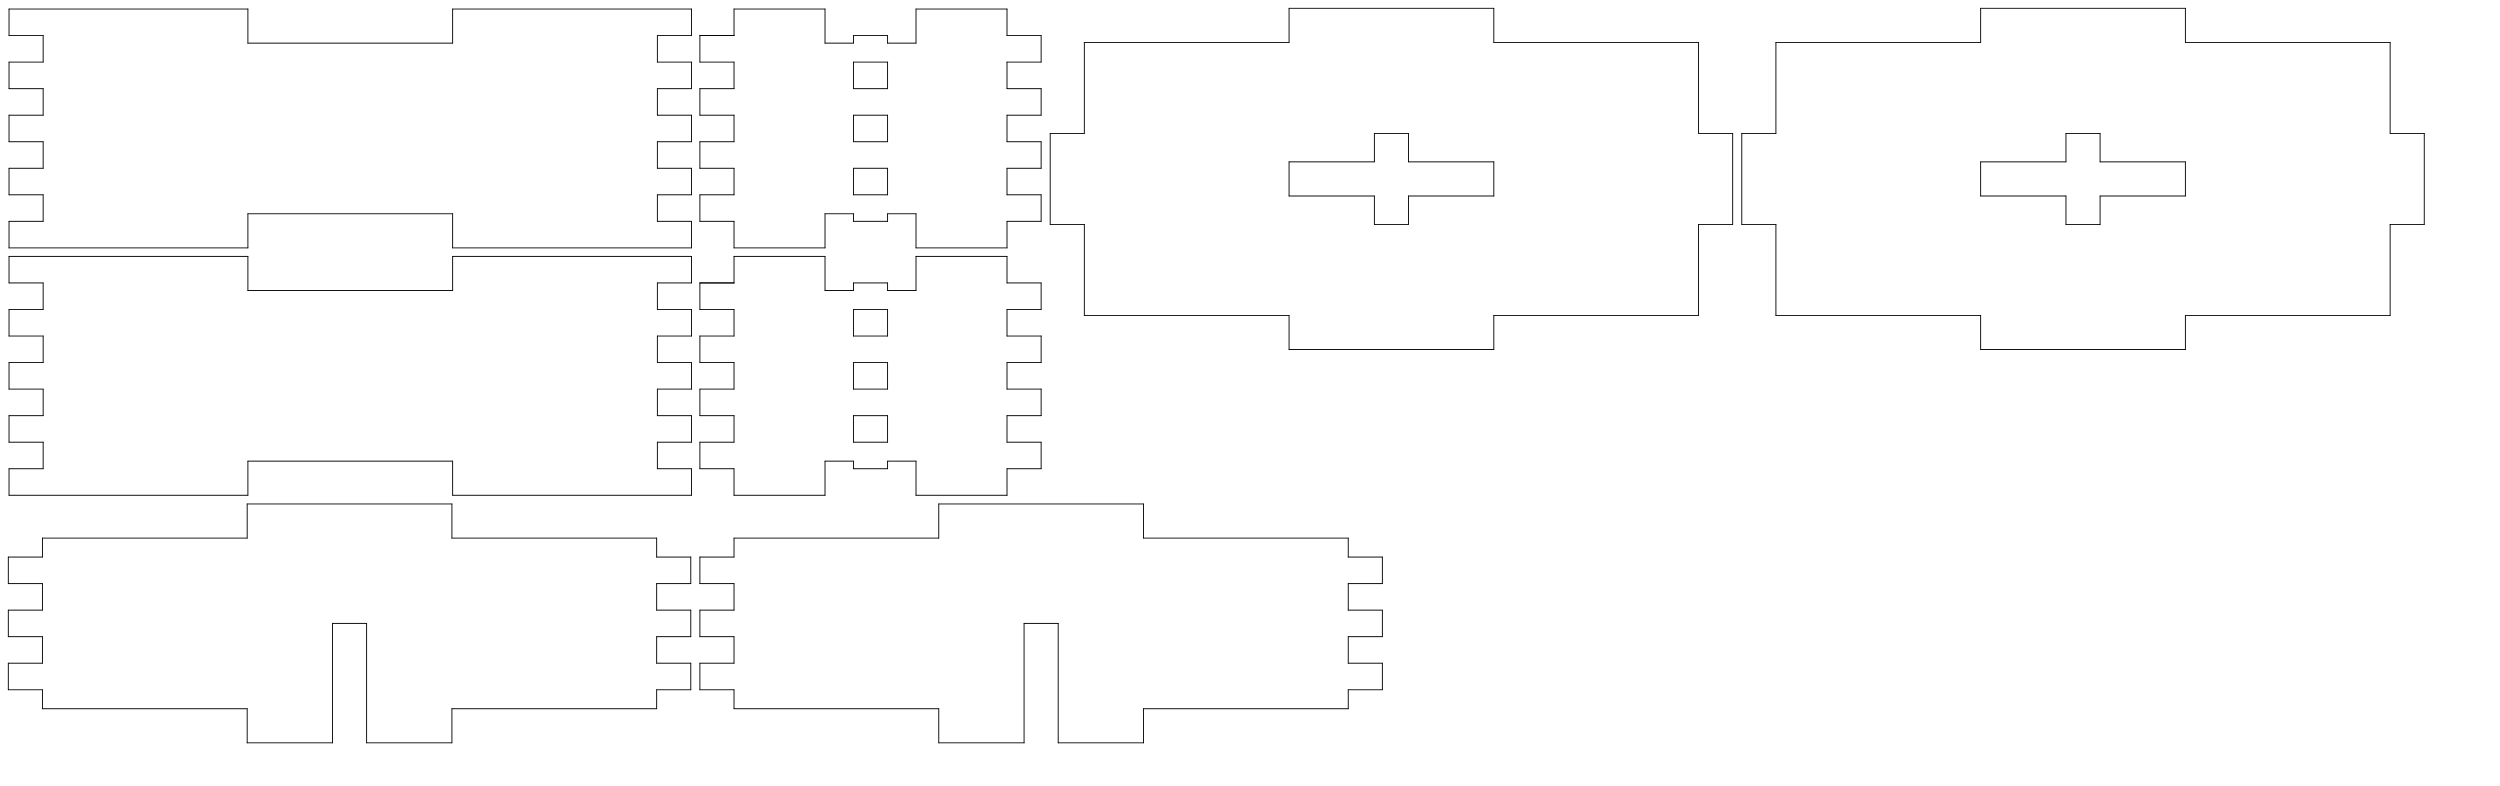
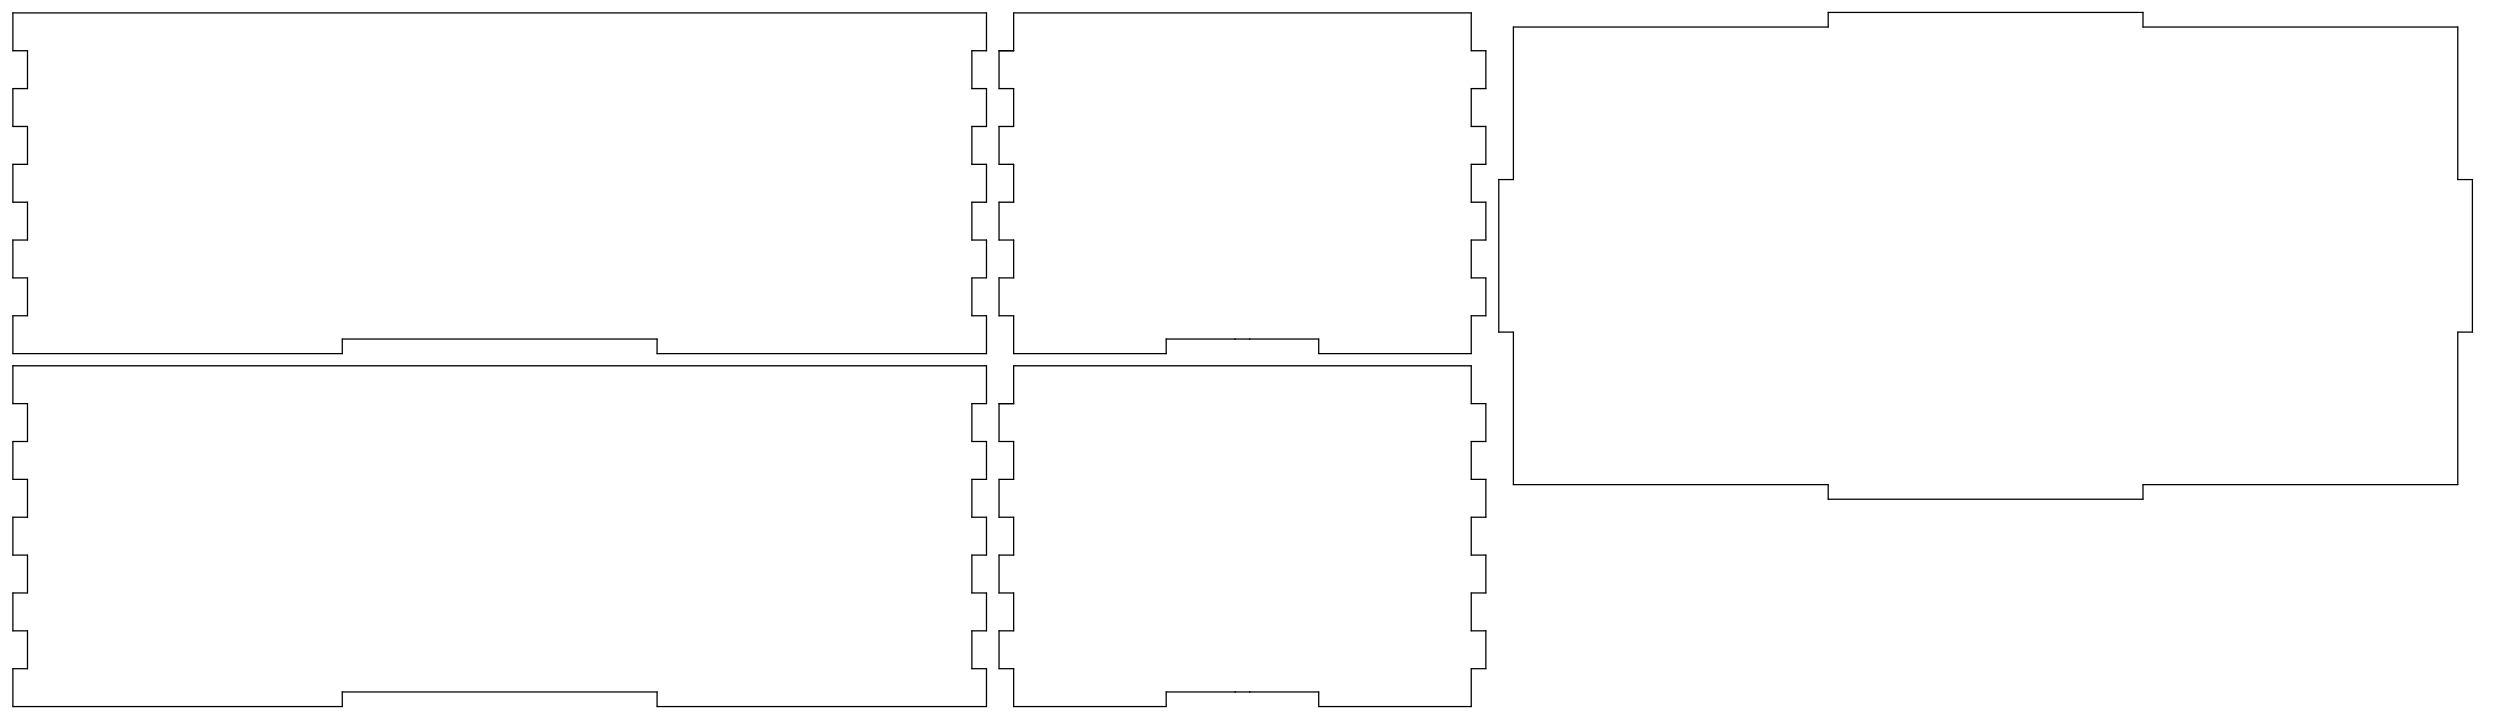
- <svg xmlns="http://www.w3.org/2000/svg" style="fill-opacity:1; color-rendering:auto; color-interpolation:auto; text-rendering:auto; stroke:black; stroke-linecap:square; stroke-miterlimit:10; shape-rendering:auto; stroke-opacity:1; fill:black; stroke-dasharray:none; font-weight:normal; stroke-width:1; font-family:'Dialog'; font-style:normal; stroke-linejoin:miter; font-size:12px; stroke-dashoffset:0; image-rendering:auto;" width="2769" height="870">
+ <svg xmlns="http://www.w3.org/2000/svg" style="fill-opacity:1; color-rendering:auto; color-interpolation:auto; text-rendering:auto; stroke:black; stroke-linecap:square; stroke-miterlimit:10; shape-rendering:auto; stroke-opacity:1; fill:black; stroke-dasharray:none; font-weight:normal; stroke-width:1; font-family:'Dialog'; font-style:normal; stroke-linejoin:miter; font-size:12px; stroke-dashoffset:0; image-rendering:auto;" width="1941" height="559">
  <defs id="genericDefs" />
  <g>
    <g style="stroke-linecap:round;">
-       <line y2="10" style="fill:none;" x1="10" x2="274.567" y1="10" />
+       <line y2="10" style="fill:none;" x1="10" x2="765.906" y1="10" />
    </g>
    <g style="stroke-linecap:round;">
-       <line y2="47.795" style="fill:none;" x1="274.567" x2="274.567" y1="10" />
-       <line y2="47.795" style="fill:none;" x1="274.567" x2="501.339" y1="47.795" />
-       <line y2="10" style="fill:none;" x1="501.339" x2="501.339" y1="47.795" />
-       <line y2="10" style="fill:none;" x1="501.339" x2="765.906" y1="10" />
      <line y2="39.396" style="fill:none;" x1="765.906" x2="765.906" y1="10" />
-       <line y2="39.396" style="fill:none;" x1="765.906" x2="728.11" y1="39.396" />
-       <line y2="68.793" style="fill:none;" x1="728.11" x2="728.11" y1="39.396" />
-       <line y2="68.793" style="fill:none;" x1="728.11" x2="765.906" y1="68.793" />
+       <line y2="39.396" style="fill:none;" x1="765.906" x2="754.567" y1="39.396" />
+       <line y2="68.793" style="fill:none;" x1="754.567" x2="754.567" y1="39.396" />
+       <line y2="68.793" style="fill:none;" x1="754.567" x2="765.906" y1="68.793" />
      <line y2="98.189" style="fill:none;" x1="765.906" x2="765.906" y1="68.793" />
-       <line y2="98.189" style="fill:none;" x1="765.906" x2="728.11" y1="98.189" />
-       <line y2="127.585" style="fill:none;" x1="728.11" x2="728.11" y1="98.189" />
-       <line y2="127.585" style="fill:none;" x1="728.11" x2="765.906" y1="127.585" />
+       <line y2="98.189" style="fill:none;" x1="765.906" x2="754.567" y1="98.189" />
+       <line y2="127.585" style="fill:none;" x1="754.567" x2="754.567" y1="98.189" />
+       <line y2="127.585" style="fill:none;" x1="754.567" x2="765.906" y1="127.585" />
      <line y2="156.982" style="fill:none;" x1="765.906" x2="765.906" y1="127.585" />
-       <line y2="156.982" style="fill:none;" x1="765.906" x2="728.11" y1="156.982" />
-       <line y2="186.378" style="fill:none;" x1="728.11" x2="728.11" y1="156.982" />
-       <line y2="186.378" style="fill:none;" x1="728.11" x2="765.906" y1="186.378" />
+       <line y2="156.982" style="fill:none;" x1="765.906" x2="754.567" y1="156.982" />
+       <line y2="186.378" style="fill:none;" x1="754.567" x2="754.567" y1="156.982" />
+       <line y2="186.378" style="fill:none;" x1="754.567" x2="765.906" y1="186.378" />
      <line y2="215.774" style="fill:none;" x1="765.906" x2="765.906" y1="186.378" />
-       <line y2="215.774" style="fill:none;" x1="765.906" x2="728.11" y1="215.774" />
-       <line y2="245.171" style="fill:none;" x1="728.11" x2="728.11" y1="215.774" />
-       <line y2="245.171" style="fill:none;" x1="728.11" x2="765.906" y1="245.171" />
+       <line y2="215.774" style="fill:none;" x1="765.906" x2="754.567" y1="215.774" />
+       <line y2="245.171" style="fill:none;" x1="754.567" x2="754.567" y1="215.774" />
+       <line y2="245.171" style="fill:none;" x1="754.567" x2="765.906" y1="245.171" />
      <line y2="274.567" style="fill:none;" x1="765.906" x2="765.906" y1="245.171" />
-       <line y2="274.567" style="fill:none;" x1="765.906" x2="501.339" y1="274.567" />
-       <line y2="236.772" style="fill:none;" x1="501.339" x2="501.339" y1="274.567" />
-       <line y2="236.772" style="fill:none;" x1="501.339" x2="274.567" y1="236.772" />
-       <line y2="274.567" style="fill:none;" x1="274.567" x2="274.567" y1="236.772" />
-       <line y2="274.567" style="fill:none;" x1="274.567" x2="10" y1="274.567" />
+       <line y2="274.567" style="fill:none;" x1="765.906" x2="510.158" y1="274.567" />
+       <line y2="263.228" style="fill:none;" x1="510.158" x2="510.158" y1="274.567" />
+       <line y2="263.228" style="fill:none;" x1="510.158" x2="265.748" y1="263.228" />
+       <line y2="274.567" style="fill:none;" x1="265.748" x2="265.748" y1="263.228" />
+       <line y2="274.567" style="fill:none;" x1="265.748" x2="10" y1="274.567" />
      <line y2="245.171" style="fill:none;" x1="10" x2="10" y1="274.567" />
-       <line y2="245.171" style="fill:none;" x1="10" x2="47.795" y1="245.171" />
-       <line y2="215.774" style="fill:none;" x1="47.795" x2="47.795" y1="245.171" />
-       <line y2="215.774" style="fill:none;" x1="47.795" x2="10" y1="215.774" />
+       <line y2="245.171" style="fill:none;" x1="10" x2="21.339" y1="245.171" />
+       <line y2="215.774" style="fill:none;" x1="21.339" x2="21.339" y1="245.171" />
+       <line y2="215.774" style="fill:none;" x1="21.339" x2="10" y1="215.774" />
      <line y2="186.378" style="fill:none;" x1="10" x2="10" y1="215.774" />
-       <line y2="186.378" style="fill:none;" x1="10" x2="47.795" y1="186.378" />
-       <line y2="156.982" style="fill:none;" x1="47.795" x2="47.795" y1="186.378" />
-       <line y2="156.982" style="fill:none;" x1="47.795" x2="10" y1="156.982" />
+       <line y2="186.378" style="fill:none;" x1="10" x2="21.339" y1="186.378" />
+       <line y2="156.982" style="fill:none;" x1="21.339" x2="21.339" y1="186.378" />
+       <line y2="156.982" style="fill:none;" x1="21.339" x2="10" y1="156.982" />
      <line y2="127.585" style="fill:none;" x1="10" x2="10" y1="156.982" />
-       <line y2="127.585" style="fill:none;" x1="10" x2="47.795" y1="127.585" />
-       <line y2="98.189" style="fill:none;" x1="47.795" x2="47.795" y1="127.585" />
-       <line y2="98.189" style="fill:none;" x1="47.795" x2="10" y1="98.189" />
+       <line y2="127.585" style="fill:none;" x1="10" x2="21.339" y1="127.585" />
+       <line y2="98.189" style="fill:none;" x1="21.339" x2="21.339" y1="127.585" />
+       <line y2="98.189" style="fill:none;" x1="21.339" x2="10" y1="98.189" />
      <line y2="68.793" style="fill:none;" x1="10" x2="10" y1="98.189" />
-       <line y2="68.793" style="fill:none;" x1="10" x2="47.795" y1="68.793" />
-       <line y2="39.396" style="fill:none;" x1="47.795" x2="47.795" y1="68.793" />
-       <line y2="39.396" style="fill:none;" x1="47.795" x2="10" y1="39.396" />
+       <line y2="68.793" style="fill:none;" x1="10" x2="21.339" y1="68.793" />
+       <line y2="39.396" style="fill:none;" x1="21.339" x2="21.339" y1="68.793" />
+       <line y2="39.396" style="fill:none;" x1="21.339" x2="10" y1="39.396" />
      <line y2="10" style="fill:none;" x1="10" x2="10" y1="39.396" />
-       <line y2="284" style="fill:none;" x1="10" x2="274.567" y1="284" />
-       <line y2="321.795" style="fill:none;" x1="274.567" x2="274.567" y1="284" />
-       <line y2="321.795" style="fill:none;" x1="274.567" x2="501.339" y1="321.795" />
-       <line y2="284" style="fill:none;" x1="501.339" x2="501.339" y1="321.795" />
-       <line y2="284" style="fill:none;" x1="501.339" x2="765.906" y1="284" />
+       <line y2="284" style="fill:none;" x1="10" x2="765.906" y1="284" />
      <line y2="313.396" style="fill:none;" x1="765.906" x2="765.906" y1="284" />
-       <line y2="313.396" style="fill:none;" x1="765.906" x2="728.11" y1="313.396" />
-       <line y2="342.793" style="fill:none;" x1="728.11" x2="728.11" y1="313.396" />
-       <line y2="342.793" style="fill:none;" x1="728.11" x2="765.906" y1="342.793" />
+       <line y2="313.396" style="fill:none;" x1="765.906" x2="754.567" y1="313.396" />
+       <line y2="342.793" style="fill:none;" x1="754.567" x2="754.567" y1="313.396" />
+       <line y2="342.793" style="fill:none;" x1="754.567" x2="765.906" y1="342.793" />
      <line y2="372.189" style="fill:none;" x1="765.906" x2="765.906" y1="342.793" />
-       <line y2="372.189" style="fill:none;" x1="765.906" x2="728.11" y1="372.189" />
-       <line y2="401.585" style="fill:none;" x1="728.11" x2="728.11" y1="372.189" />
-       <line y2="401.585" style="fill:none;" x1="728.11" x2="765.906" y1="401.585" />
+       <line y2="372.189" style="fill:none;" x1="765.906" x2="754.567" y1="372.189" />
+       <line y2="401.585" style="fill:none;" x1="754.567" x2="754.567" y1="372.189" />
+       <line y2="401.585" style="fill:none;" x1="754.567" x2="765.906" y1="401.585" />
      <line y2="430.982" style="fill:none;" x1="765.906" x2="765.906" y1="401.585" />
-       <line y2="430.982" style="fill:none;" x1="765.906" x2="728.11" y1="430.982" />
-       <line y2="460.378" style="fill:none;" x1="728.11" x2="728.11" y1="430.982" />
-       <line y2="460.378" style="fill:none;" x1="728.11" x2="765.906" y1="460.378" />
+       <line y2="430.982" style="fill:none;" x1="765.906" x2="754.567" y1="430.982" />
+       <line y2="460.378" style="fill:none;" x1="754.567" x2="754.567" y1="430.982" />
+       <line y2="460.378" style="fill:none;" x1="754.567" x2="765.906" y1="460.378" />
      <line y2="489.774" style="fill:none;" x1="765.906" x2="765.906" y1="460.378" />
-       <line y2="489.774" style="fill:none;" x1="765.906" x2="728.11" y1="489.774" />
-       <line y2="519.171" style="fill:none;" x1="728.11" x2="728.11" y1="489.774" />
-       <line y2="519.171" style="fill:none;" x1="728.11" x2="765.906" y1="519.171" />
+       <line y2="489.774" style="fill:none;" x1="765.906" x2="754.567" y1="489.774" />
+       <line y2="519.171" style="fill:none;" x1="754.567" x2="754.567" y1="489.774" />
+       <line y2="519.171" style="fill:none;" x1="754.567" x2="765.906" y1="519.171" />
      <line y2="548.567" style="fill:none;" x1="765.906" x2="765.906" y1="519.171" />
-       <line y2="548.567" style="fill:none;" x1="765.906" x2="501.339" y1="548.567" />
-       <line y2="510.772" style="fill:none;" x1="501.339" x2="501.339" y1="548.567" />
-       <line y2="510.772" style="fill:none;" x1="501.339" x2="274.567" y1="510.772" />
-       <line y2="548.567" style="fill:none;" x1="274.567" x2="274.567" y1="510.772" />
-       <line y2="548.567" style="fill:none;" x1="274.567" x2="10" y1="548.567" />
+       <line y2="548.567" style="fill:none;" x1="765.906" x2="510.158" y1="548.567" />
+       <line y2="537.229" style="fill:none;" x1="510.158" x2="510.158" y1="548.567" />
+       <line y2="537.229" style="fill:none;" x1="510.158" x2="265.748" y1="537.229" />
+       <line y2="548.567" style="fill:none;" x1="265.748" x2="265.748" y1="537.229" />
+       <line y2="548.567" style="fill:none;" x1="265.748" x2="10" y1="548.567" />
      <line y2="519.171" style="fill:none;" x1="10" x2="10" y1="548.567" />
-       <line y2="519.171" style="fill:none;" x1="10" x2="47.795" y1="519.171" />
-       <line y2="489.774" style="fill:none;" x1="47.795" x2="47.795" y1="519.171" />
-       <line y2="489.774" style="fill:none;" x1="47.795" x2="10" y1="489.774" />
+       <line y2="519.171" style="fill:none;" x1="10" x2="21.339" y1="519.171" />
+       <line y2="489.774" style="fill:none;" x1="21.339" x2="21.339" y1="519.171" />
+       <line y2="489.774" style="fill:none;" x1="21.339" x2="10" y1="489.774" />
      <line y2="460.378" style="fill:none;" x1="10" x2="10" y1="489.774" />
-       <line y2="460.378" style="fill:none;" x1="10" x2="47.795" y1="460.378" />
-       <line y2="430.982" style="fill:none;" x1="47.795" x2="47.795" y1="460.378" />
-       <line y2="430.982" style="fill:none;" x1="47.795" x2="10" y1="430.982" />
+       <line y2="460.378" style="fill:none;" x1="10" x2="21.339" y1="460.378" />
+       <line y2="430.982" style="fill:none;" x1="21.339" x2="21.339" y1="460.378" />
+       <line y2="430.982" style="fill:none;" x1="21.339" x2="10" y1="430.982" />
      <line y2="401.585" style="fill:none;" x1="10" x2="10" y1="430.982" />
-       <line y2="401.585" style="fill:none;" x1="10" x2="47.795" y1="401.585" />
-       <line y2="372.189" style="fill:none;" x1="47.795" x2="47.795" y1="401.585" />
-       <line y2="372.189" style="fill:none;" x1="47.795" x2="10" y1="372.189" />
+       <line y2="401.585" style="fill:none;" x1="10" x2="21.339" y1="401.585" />
+       <line y2="372.189" style="fill:none;" x1="21.339" x2="21.339" y1="401.585" />
+       <line y2="372.189" style="fill:none;" x1="21.339" x2="10" y1="372.189" />
      <line y2="342.793" style="fill:none;" x1="10" x2="10" y1="372.189" />
-       <line y2="342.793" style="fill:none;" x1="10" x2="47.795" y1="342.793" />
-       <line y2="313.396" style="fill:none;" x1="47.795" x2="47.795" y1="342.793" />
-       <line y2="313.396" style="fill:none;" x1="47.795" x2="10" y1="313.396" />
+       <line y2="342.793" style="fill:none;" x1="10" x2="21.339" y1="342.793" />
+       <line y2="313.396" style="fill:none;" x1="21.339" x2="21.339" y1="342.793" />
+       <line y2="313.396" style="fill:none;" x1="21.339" x2="10" y1="313.396" />
      <line y2="284" style="fill:none;" x1="10" x2="10" y1="313.396" />
-       <line y2="10" style="fill:none;" x1="813" x2="913.787" y1="10" />
-       <line y2="47.795" style="fill:none;" x1="913.787" x2="913.787" y1="10" />
-       <line y2="47.795" style="fill:none;" x1="913.787" x2="945.284" y1="47.795" />
-       <line y2="39.396" style="fill:none;" x1="945.284" x2="945.284" y1="47.795" />
-       <line y2="39.396" style="fill:none;" x1="945.284" x2="983.079" y1="39.396" />
-       <line y2="47.795" style="fill:none;" x1="983.079" x2="983.079" y1="39.396" />
-       <line y2="47.795" style="fill:none;" x1="983.079" x2="1014.575" y1="47.795" />
-       <line y2="10" style="fill:none;" x1="1014.575" x2="1014.575" y1="47.795" />
-       <line y2="10" style="fill:none;" x1="1014.575" x2="1115.362" y1="10" />
-       <line y2="39.396" style="fill:none;" x1="1115.362" x2="1115.362" y1="10" />
-       <line y2="39.396" style="fill:none;" x1="1115.362" x2="1153.158" y1="39.396" />
-       <line y2="68.793" style="fill:none;" x1="1153.158" x2="1153.158" y1="39.396" />
-       <line y2="68.793" style="fill:none;" x1="1153.158" x2="1115.362" y1="68.793" />
-       <line y2="98.189" style="fill:none;" x1="1115.362" x2="1115.362" y1="68.793" />
-       <line y2="98.189" style="fill:none;" x1="1115.362" x2="1153.158" y1="98.189" />
-       <line y2="127.585" style="fill:none;" x1="1153.158" x2="1153.158" y1="98.189" />
-       <line y2="127.585" style="fill:none;" x1="1153.158" x2="1115.362" y1="127.585" />
-       <line y2="156.982" style="fill:none;" x1="1115.362" x2="1115.362" y1="127.585" />
-       <line y2="156.982" style="fill:none;" x1="1115.362" x2="1153.158" y1="156.982" />
-       <line y2="186.378" style="fill:none;" x1="1153.158" x2="1153.158" y1="156.982" />
-       <line y2="186.378" style="fill:none;" x1="1153.158" x2="1115.362" y1="186.378" />
-       <line y2="215.774" style="fill:none;" x1="1115.362" x2="1115.362" y1="186.378" />
-       <line y2="215.774" style="fill:none;" x1="1115.362" x2="1153.158" y1="215.774" />
-       <line y2="245.171" style="fill:none;" x1="1153.158" x2="1153.158" y1="215.774" />
-       <line y2="245.171" style="fill:none;" x1="1153.158" x2="1115.362" y1="245.171" />
-       <line y2="274.567" style="fill:none;" x1="1115.362" x2="1115.362" y1="245.171" />
-       <line y2="274.567" style="fill:none;" x1="1115.362" x2="1014.575" y1="274.567" />
-       <line y2="236.772" style="fill:none;" x1="1014.575" x2="1014.575" y1="274.567" />
-       <line y2="236.772" style="fill:none;" x1="1014.575" x2="983.079" y1="236.772" />
-       <line y2="245.171" style="fill:none;" x1="983.079" x2="983.079" y1="236.772" />
-       <line y2="245.171" style="fill:none;" x1="983.079" x2="945.284" y1="245.171" />
-       <line y2="236.772" style="fill:none;" x1="945.284" x2="945.284" y1="245.171" />
-       <line y2="236.772" style="fill:none;" x1="945.284" x2="913.787" y1="236.772" />
-       <line y2="274.567" style="fill:none;" x1="913.787" x2="913.787" y1="236.772" />
-       <line y2="274.567" style="fill:none;" x1="913.787" x2="813" y1="274.567" />
-       <line y2="245.171" style="fill:none;" x1="813" x2="813" y1="274.567" />
-       <line y2="245.171" style="fill:none;" x1="813" x2="775.205" y1="245.171" />
-       <line y2="215.774" style="fill:none;" x1="775.205" x2="775.205" y1="245.171" />
-       <line y2="215.774" style="fill:none;" x1="775.205" x2="813" y1="215.774" />
-       <line y2="186.378" style="fill:none;" x1="813" x2="813" y1="215.774" />
-       <line y2="186.378" style="fill:none;" x1="813" x2="775.205" y1="186.378" />
-       <line y2="156.982" style="fill:none;" x1="775.205" x2="775.205" y1="186.378" />
-       <line y2="156.982" style="fill:none;" x1="775.205" x2="813" y1="156.982" />
-       <line y2="127.585" style="fill:none;" x1="813" x2="813" y1="156.982" />
-       <line y2="127.585" style="fill:none;" x1="813" x2="775.205" y1="127.585" />
-       <line y2="98.189" style="fill:none;" x1="775.205" x2="775.205" y1="127.585" />
-       <line y2="98.189" style="fill:none;" x1="775.205" x2="813" y1="98.189" />
-       <line y2="68.793" style="fill:none;" x1="813" x2="813" y1="98.189" />
-       <line y2="68.793" style="fill:none;" x1="813" x2="775.205" y1="68.793" />
-       <line y2="39.396" style="fill:none;" x1="775.205" x2="775.205" y1="68.793" />
-       <line y2="39.396" style="fill:none;" x1="775.205" x2="813" y1="39.396" />
-       <line y2="68.793" style="fill:none;" x1="945.284" x2="983.079" y1="68.793" />
-       <line y2="98.189" style="fill:none;" x1="983.079" x2="983.079" y1="68.793" />
-       <line y2="98.189" style="fill:none;" x1="983.079" x2="945.284" y1="98.189" />
-       <line y2="68.793" style="fill:none;" x1="945.284" x2="945.284" y1="98.189" />
-       <line y2="127.585" style="fill:none;" x1="945.284" x2="983.079" y1="127.585" />
-       <line y2="156.982" style="fill:none;" x1="983.079" x2="983.079" y1="127.585" />
-       <line y2="156.982" style="fill:none;" x1="983.079" x2="945.284" y1="156.982" />
-       <line y2="127.585" style="fill:none;" x1="945.284" x2="945.284" y1="156.982" />
-       <line y2="186.378" style="fill:none;" x1="945.284" x2="983.079" y1="186.378" />
-       <line y2="215.774" style="fill:none;" x1="983.079" x2="983.079" y1="186.378" />
-       <line y2="215.774" style="fill:none;" x1="983.079" x2="945.284" y1="215.774" />
-       <line y2="186.378" style="fill:none;" x1="945.284" x2="945.284" y1="215.774" />
-       <line y2="39.396" style="fill:none;" x1="775.205" x2="813" y1="39.396" />
-       <line y2="10" style="fill:none;" x1="813" x2="813" y1="39.396" />
-       <line y2="284" style="fill:none;" x1="813" x2="913.787" y1="284" />
-       <line y2="321.795" style="fill:none;" x1="913.787" x2="913.787" y1="284" />
-       <line y2="321.795" style="fill:none;" x1="913.787" x2="945.284" y1="321.795" />
-       <line y2="313.396" style="fill:none;" x1="945.284" x2="945.284" y1="321.795" />
-       <line y2="313.396" style="fill:none;" x1="945.284" x2="983.079" y1="313.396" />
-       <line y2="321.795" style="fill:none;" x1="983.079" x2="983.079" y1="313.396" />
-       <line y2="321.795" style="fill:none;" x1="983.079" x2="1014.575" y1="321.795" />
-       <line y2="284" style="fill:none;" x1="1014.575" x2="1014.575" y1="321.795" />
-       <line y2="284" style="fill:none;" x1="1014.575" x2="1115.362" y1="284" />
-       <line y2="313.396" style="fill:none;" x1="1115.362" x2="1115.362" y1="284" />
-       <line y2="313.396" style="fill:none;" x1="1115.362" x2="1153.158" y1="313.396" />
-       <line y2="342.793" style="fill:none;" x1="1153.158" x2="1153.158" y1="313.396" />
-       <line y2="342.793" style="fill:none;" x1="1153.158" x2="1115.362" y1="342.793" />
-       <line y2="372.189" style="fill:none;" x1="1115.362" x2="1115.362" y1="342.793" />
-       <line y2="372.189" style="fill:none;" x1="1115.362" x2="1153.158" y1="372.189" />
-       <line y2="401.585" style="fill:none;" x1="1153.158" x2="1153.158" y1="372.189" />
-       <line y2="401.585" style="fill:none;" x1="1153.158" x2="1115.362" y1="401.585" />
-       <line y2="430.982" style="fill:none;" x1="1115.362" x2="1115.362" y1="401.585" />
-       <line y2="430.982" style="fill:none;" x1="1115.362" x2="1153.158" y1="430.982" />
-       <line y2="460.378" style="fill:none;" x1="1153.158" x2="1153.158" y1="430.982" />
-       <line y2="460.378" style="fill:none;" x1="1153.158" x2="1115.362" y1="460.378" />
-       <line y2="489.774" style="fill:none;" x1="1115.362" x2="1115.362" y1="460.378" />
-       <line y2="489.774" style="fill:none;" x1="1115.362" x2="1153.158" y1="489.774" />
-       <line y2="519.171" style="fill:none;" x1="1153.158" x2="1153.158" y1="489.774" />
-       <line y2="519.171" style="fill:none;" x1="1153.158" x2="1115.362" y1="519.171" />
-       <line y2="548.567" style="fill:none;" x1="1115.362" x2="1115.362" y1="519.171" />
-       <line y2="548.567" style="fill:none;" x1="1115.362" x2="1014.575" y1="548.567" />
-       <line y2="510.772" style="fill:none;" x1="1014.575" x2="1014.575" y1="548.567" />
-       <line y2="510.772" style="fill:none;" x1="1014.575" x2="983.079" y1="510.772" />
-       <line y2="519.171" style="fill:none;" x1="983.079" x2="983.079" y1="510.772" />
-       <line y2="519.171" style="fill:none;" x1="983.079" x2="945.284" y1="519.171" />
-       <line y2="510.772" style="fill:none;" x1="945.284" x2="945.284" y1="519.171" />
-       <line y2="510.772" style="fill:none;" x1="945.284" x2="913.787" y1="510.772" />
-       <line y2="548.567" style="fill:none;" x1="913.787" x2="913.787" y1="510.772" />
-       <line y2="548.567" style="fill:none;" x1="913.787" x2="813" y1="548.567" />
-       <line y2="519.171" style="fill:none;" x1="813" x2="813" y1="548.567" />
-       <line y2="519.171" style="fill:none;" x1="813" x2="775.205" y1="519.171" />
-       <line y2="489.774" style="fill:none;" x1="775.205" x2="775.205" y1="519.171" />
-       <line y2="489.774" style="fill:none;" x1="775.205" x2="813" y1="489.774" />
-       <line y2="460.378" style="fill:none;" x1="813" x2="813" y1="489.774" />
-       <line y2="460.378" style="fill:none;" x1="813" x2="775.205" y1="460.378" />
-       <line y2="430.982" style="fill:none;" x1="775.205" x2="775.205" y1="460.378" />
-       <line y2="430.982" style="fill:none;" x1="775.205" x2="813" y1="430.982" />
-       <line y2="401.585" style="fill:none;" x1="813" x2="813" y1="430.982" />
-       <line y2="401.585" style="fill:none;" x1="813" x2="775.205" y1="401.585" />
-       <line y2="372.189" style="fill:none;" x1="775.205" x2="775.205" y1="401.585" />
-       <line y2="372.189" style="fill:none;" x1="775.205" x2="813" y1="372.189" />
-       <line y2="342.793" style="fill:none;" x1="813" x2="813" y1="372.189" />
-       <line y2="342.793" style="fill:none;" x1="813" x2="775.205" y1="342.793" />
-       <line y2="313.396" style="fill:none;" x1="775.205" x2="775.205" y1="342.793" />
-       <line y2="313.396" style="fill:none;" x1="775.205" x2="813" y1="313.396" />
-       <line y2="342.793" style="fill:none;" x1="945.284" x2="983.079" y1="342.793" />
-       <line y2="372.189" style="fill:none;" x1="983.079" x2="983.079" y1="342.793" />
-       <line y2="372.189" style="fill:none;" x1="983.079" x2="945.284" y1="372.189" />
-       <line y2="342.793" style="fill:none;" x1="945.284" x2="945.284" y1="372.189" />
-       <line y2="401.585" style="fill:none;" x1="945.284" x2="983.079" y1="401.585" />
-       <line y2="430.982" style="fill:none;" x1="983.079" x2="983.079" y1="401.585" />
-       <line y2="430.982" style="fill:none;" x1="983.079" x2="945.284" y1="430.982" />
-       <line y2="401.585" style="fill:none;" x1="945.284" x2="945.284" y1="430.982" />
-       <line y2="460.378" style="fill:none;" x1="945.284" x2="983.079" y1="460.378" />
-       <line y2="489.774" style="fill:none;" x1="983.079" x2="983.079" y1="460.378" />
-       <line y2="489.774" style="fill:none;" x1="983.079" x2="945.284" y1="489.774" />
-       <line y2="460.378" style="fill:none;" x1="945.284" x2="945.284" y1="489.774" />
-       <line y2="313.396" style="fill:none;" x1="775.205" x2="813" y1="313.396" />
-       <line y2="284" style="fill:none;" x1="813" x2="813" y1="313.396" />
-       <line y2="47" style="fill:none;" x1="1201" x2="1427.772" y1="47" />
-       <line y2="9.205" style="fill:none;" x1="1427.772" x2="1427.772" y1="47" />
-       <line y2="9.205" style="fill:none;" x1="1427.772" x2="1654.543" y1="9.205" />
-       <line y2="47" style="fill:none;" x1="1654.543" x2="1654.543" y1="9.205" />
-       <line y2="47" style="fill:none;" x1="1654.543" x2="1881.315" y1="47" />
-       <line y2="147.787" style="fill:none;" x1="1881.315" x2="1881.315" y1="47" />
-       <line y2="147.787" style="fill:none;" x1="1881.315" x2="1919.11" y1="147.787" />
-       <line y2="248.575" style="fill:none;" x1="1919.11" x2="1919.11" y1="147.787" />
-       <line y2="248.575" style="fill:none;" x1="1919.11" x2="1881.315" y1="248.575" />
-       <line y2="349.362" style="fill:none;" x1="1881.315" x2="1881.315" y1="248.575" />
-       <line y2="349.362" style="fill:none;" x1="1881.315" x2="1654.543" y1="349.362" />
-       <line y2="387.158" style="fill:none;" x1="1654.543" x2="1654.543" y1="349.362" />
-       <line y2="387.158" style="fill:none;" x1="1654.543" x2="1427.772" y1="387.158" />
-       <line y2="349.362" style="fill:none;" x1="1427.772" x2="1427.772" y1="387.158" />
-       <line y2="349.362" style="fill:none;" x1="1427.772" x2="1201" y1="349.362" />
-       <line y2="248.575" style="fill:none;" x1="1201" x2="1201" y1="349.362" />
-       <line y2="248.575" style="fill:none;" x1="1201" x2="1163.205" y1="248.575" />
-       <line y2="147.787" style="fill:none;" x1="1163.205" x2="1163.205" y1="248.575" />
-       <line y2="147.787" style="fill:none;" x1="1163.205" x2="1201" y1="147.787" />
-       <line y2="47" style="fill:none;" x1="1201" x2="1201" y1="147.787" />
-       <line y2="179.284" style="fill:none;" x1="1427.772" x2="1522.26" y1="179.284" />
-       <line y2="147.787" style="fill:none;" x1="1522.26" x2="1522.26" y1="179.284" />
-       <line y2="147.787" style="fill:none;" x1="1522.26" x2="1560.055" y1="147.787" />
-       <line y2="179.284" style="fill:none;" x1="1560.055" x2="1560.055" y1="147.787" />
-       <line y2="179.284" style="fill:none;" x1="1560.055" x2="1654.543" y1="179.284" />
-       <line y2="217.079" style="fill:none;" x1="1654.543" x2="1654.543" y1="179.284" />
-       <line y2="217.079" style="fill:none;" x1="1654.543" x2="1560.055" y1="217.079" />
-       <line y2="248.575" style="fill:none;" x1="1560.055" x2="1560.055" y1="217.079" />
-       <line y2="248.575" style="fill:none;" x1="1560.055" x2="1522.26" y1="248.575" />
-       <line y2="217.079" style="fill:none;" x1="1522.26" x2="1522.26" y1="248.575" />
-       <line y2="217.079" style="fill:none;" x1="1522.26" x2="1427.772" y1="217.079" />
-       <line y2="179.284" style="fill:none;" x1="1427.772" x2="1427.772" y1="217.079" />
-       <line y2="47" style="fill:none;" x1="1967" x2="2193.772" y1="47" />
-       <line y2="9.205" style="fill:none;" x1="2193.772" x2="2193.772" y1="47" />
-       <line y2="9.205" style="fill:none;" x1="2193.772" x2="2420.544" y1="9.205" />
-       <line y2="47" style="fill:none;" x1="2420.544" x2="2420.544" y1="9.205" />
-       <line y2="47" style="fill:none;" x1="2420.544" x2="2647.315" y1="47" />
-       <line y2="147.787" style="fill:none;" x1="2647.315" x2="2647.315" y1="47" />
-       <line y2="147.787" style="fill:none;" x1="2647.315" x2="2685.11" y1="147.787" />
-       <line y2="248.575" style="fill:none;" x1="2685.11" x2="2685.11" y1="147.787" />
-       <line y2="248.575" style="fill:none;" x1="2685.11" x2="2647.315" y1="248.575" />
-       <line y2="349.362" style="fill:none;" x1="2647.315" x2="2647.315" y1="248.575" />
-       <line y2="349.362" style="fill:none;" x1="2647.315" x2="2420.544" y1="349.362" />
-       <line y2="387.158" style="fill:none;" x1="2420.544" x2="2420.544" y1="349.362" />
-       <line y2="387.158" style="fill:none;" x1="2420.544" x2="2193.772" y1="387.158" />
-       <line y2="349.362" style="fill:none;" x1="2193.772" x2="2193.772" y1="387.158" />
-       <line y2="349.362" style="fill:none;" x1="2193.772" x2="1967" y1="349.362" />
-       <line y2="248.575" style="fill:none;" x1="1967" x2="1967" y1="349.362" />
-       <line y2="248.575" style="fill:none;" x1="1967" x2="1929.205" y1="248.575" />
-       <line y2="147.787" style="fill:none;" x1="1929.205" x2="1929.205" y1="248.575" />
-       <line y2="147.787" style="fill:none;" x1="1929.205" x2="1967" y1="147.787" />
-       <line y2="47" style="fill:none;" x1="1967" x2="1967" y1="147.787" />
-       <line y2="179.284" style="fill:none;" x1="2193.772" x2="2288.26" y1="179.284" />
-       <line y2="147.787" style="fill:none;" x1="2288.26" x2="2288.26" y1="179.284" />
-       <line y2="147.787" style="fill:none;" x1="2288.26" x2="2326.055" y1="147.787" />
-       <line y2="179.284" style="fill:none;" x1="2326.055" x2="2326.055" y1="147.787" />
-       <line y2="179.284" style="fill:none;" x1="2326.055" x2="2420.544" y1="179.284" />
-       <line y2="217.079" style="fill:none;" x1="2420.544" x2="2420.544" y1="179.284" />
-       <line y2="217.079" style="fill:none;" x1="2420.544" x2="2326.055" y1="217.079" />
-       <line y2="248.575" style="fill:none;" x1="2326.055" x2="2326.055" y1="217.079" />
-       <line y2="248.575" style="fill:none;" x1="2326.055" x2="2288.26" y1="248.575" />
-       <line y2="217.079" style="fill:none;" x1="2288.26" x2="2288.26" y1="248.575" />
-       <line y2="217.079" style="fill:none;" x1="2288.26" x2="2193.772" y1="217.079" />
-       <line y2="179.284" style="fill:none;" x1="2193.772" x2="2193.772" y1="217.079" />
-       <line y2="675.79" style="fill:none;" x1="9.205" x2="9.205" y1="705.186" />
-       <line y2="675.79" style="fill:none;" x1="765.11" x2="765.11" y1="705.186" />
-       <line y2="675.79" style="fill:none;" x1="9.205" x2="47" y1="675.79" />
-       <line y2="705.186" style="fill:none;" x1="9.205" x2="47" y1="705.186" />
-       <line y2="675.79" style="fill:none;" x1="727.315" x2="765.11" y1="675.79" />
-       <line y2="705.186" style="fill:none;" x1="727.315" x2="765.11" y1="705.186" />
-       <line y2="646.394" style="fill:none;" x1="47" x2="47" y1="675.79" />
-       <line y2="734.583" style="fill:none;" x1="47" x2="47" y1="705.186" />
-       <line y2="646.394" style="fill:none;" x1="727.315" x2="727.315" y1="675.79" />
-       <line y2="734.583" style="fill:none;" x1="727.315" x2="727.315" y1="705.186" />
-       <line y2="646.394" style="fill:none;" x1="47" x2="9.205" y1="646.394" />
-       <line y2="734.583" style="fill:none;" x1="47" x2="9.205" y1="734.583" />
-       <line y2="646.394" style="fill:none;" x1="765.11" x2="727.315" y1="646.394" />
-       <line y2="734.583" style="fill:none;" x1="765.11" x2="727.315" y1="734.583" />
-       <line y2="616.997" style="fill:none;" x1="9.205" x2="9.205" y1="646.394" />
-       <line y2="763.979" style="fill:none;" x1="9.205" x2="9.205" y1="734.583" />
-       <line y2="616.997" style="fill:none;" x1="765.11" x2="765.11" y1="646.394" />
-       <line y2="763.979" style="fill:none;" x1="765.11" x2="765.11" y1="734.583" />
-       <line y2="616.997" style="fill:none;" x1="9.205" x2="47" y1="616.997" />
-       <line y2="763.979" style="fill:none;" x1="9.205" x2="47" y1="763.979" />
-       <line y2="616.997" style="fill:none;" x1="727.315" x2="765.11" y1="616.997" />
-       <line y2="763.979" style="fill:none;" x1="727.315" x2="765.11" y1="763.979" />
-       <line y2="596" style="fill:none;" x1="47" x2="47" y1="616.997" />
-       <line y2="784.976" style="fill:none;" x1="47" x2="47" y1="763.979" />
-       <line y2="596" style="fill:none;" x1="727.315" x2="727.315" y1="616.997" />
-       <line y2="784.976" style="fill:none;" x1="727.315" x2="727.315" y1="763.979" />
-       <line y2="596" style="fill:none;" x1="47" x2="273.772" y1="596" />
-       <line y2="558.205" style="fill:none;" x1="273.772" x2="273.772" y1="596" />
-       <line y2="558.205" style="fill:none;" x1="273.772" x2="500.543" y1="558.205" />
-       <line y2="596" style="fill:none;" x1="500.543" x2="500.543" y1="558.205" />
-       <line y2="596" style="fill:none;" x1="500.543" x2="727.315" y1="596" />
-       <line y2="784.976" style="fill:none;" x1="727.315" x2="500.543" y1="784.976" />
-       <line y2="822.772" style="fill:none;" x1="500.543" x2="500.543" y1="784.976" />
-       <line y2="822.772" style="fill:none;" x1="500.543" x2="406.055" y1="822.772" />
-       <line y2="690.488" style="fill:none;" x1="406.055" x2="406.055" y1="822.772" />
-       <line y2="690.488" style="fill:none;" x1="406.055" x2="368.26" y1="690.488" />
-       <line y2="822.772" style="fill:none;" x1="368.26" x2="368.26" y1="690.488" />
-       <line y2="822.772" style="fill:none;" x1="368.26" x2="273.772" y1="822.772" />
-       <line y2="784.976" style="fill:none;" x1="273.772" x2="273.772" y1="822.772" />
-       <line y2="784.976" style="fill:none;" x1="273.772" x2="47" y1="784.976" />
-       <line y2="675.79" style="fill:none;" x1="775.205" x2="775.205" y1="705.186" />
-       <line y2="675.79" style="fill:none;" x1="1531.111" x2="1531.111" y1="705.186" />
-       <line y2="675.79" style="fill:none;" x1="775.205" x2="813" y1="675.79" />
-       <line y2="705.186" style="fill:none;" x1="775.205" x2="813" y1="705.186" />
-       <line y2="675.79" style="fill:none;" x1="1493.315" x2="1531.111" y1="675.79" />
-       <line y2="705.186" style="fill:none;" x1="1493.315" x2="1531.111" y1="705.186" />
-       <line y2="646.394" style="fill:none;" x1="813" x2="813" y1="675.79" />
-       <line y2="734.583" style="fill:none;" x1="813" x2="813" y1="705.186" />
-       <line y2="646.394" style="fill:none;" x1="1493.315" x2="1493.315" y1="675.79" />
-       <line y2="734.583" style="fill:none;" x1="1493.315" x2="1493.315" y1="705.186" />
-       <line y2="646.394" style="fill:none;" x1="813" x2="775.205" y1="646.394" />
-       <line y2="734.583" style="fill:none;" x1="813" x2="775.205" y1="734.583" />
-       <line y2="646.394" style="fill:none;" x1="1531.111" x2="1493.315" y1="646.394" />
-       <line y2="734.583" style="fill:none;" x1="1531.111" x2="1493.315" y1="734.583" />
-       <line y2="616.997" style="fill:none;" x1="775.205" x2="775.205" y1="646.394" />
-       <line y2="763.979" style="fill:none;" x1="775.205" x2="775.205" y1="734.583" />
-       <line y2="616.997" style="fill:none;" x1="1531.11" x2="1531.11" y1="646.394" />
-       <line y2="763.979" style="fill:none;" x1="1531.11" x2="1531.11" y1="734.583" />
-       <line y2="616.997" style="fill:none;" x1="775.205" x2="813" y1="616.997" />
-       <line y2="763.979" style="fill:none;" x1="775.205" x2="813" y1="763.979" />
-       <line y2="616.997" style="fill:none;" x1="1493.315" x2="1531.111" y1="616.997" />
-       <line y2="763.979" style="fill:none;" x1="1493.315" x2="1531.111" y1="763.979" />
-       <line y2="596" style="fill:none;" x1="813" x2="813" y1="616.997" />
-       <line y2="784.976" style="fill:none;" x1="813" x2="813" y1="763.979" />
-       <line y2="596" style="fill:none;" x1="1493.315" x2="1493.315" y1="616.997" />
-       <line y2="784.976" style="fill:none;" x1="1493.315" x2="1493.315" y1="763.979" />
-       <line y2="596" style="fill:none;" x1="813" x2="1039.772" y1="596" />
-       <line y2="558.205" style="fill:none;" x1="1039.772" x2="1039.772" y1="596" />
-       <line y2="558.205" style="fill:none;" x1="1039.772" x2="1266.543" y1="558.205" />
-       <line y2="596" style="fill:none;" x1="1266.543" x2="1266.543" y1="558.205" />
-       <line y2="596" style="fill:none;" x1="1266.543" x2="1493.315" y1="596" />
-       <line y2="784.976" style="fill:none;" x1="1493.315" x2="1266.543" y1="784.976" />
-       <line y2="822.772" style="fill:none;" x1="1266.543" x2="1266.543" y1="784.976" />
-       <line y2="822.772" style="fill:none;" x1="1266.543" x2="1172.055" y1="822.772" />
-       <line y2="690.488" style="fill:none;" x1="1172.055" x2="1172.055" y1="822.772" />
-       <line y2="690.488" style="fill:none;" x1="1172.055" x2="1134.26" y1="690.488" />
-       <line y2="822.772" style="fill:none;" x1="1134.26" x2="1134.26" y1="690.488" />
-       <line y2="822.772" style="fill:none;" x1="1134.26" x2="1039.772" y1="822.772" />
-       <line y2="784.976" style="fill:none;" x1="1039.772" x2="1039.772" y1="822.772" />
-       <line y2="784.976" style="fill:none;" x1="1039.772" x2="813" y1="784.976" />
+       <line y2="10" style="fill:none;" x1="787" x2="1142.276" y1="10" />
+       <line y2="39.396" style="fill:none;" x1="1142.276" x2="1142.276" y1="10" />
+       <line y2="39.396" style="fill:none;" x1="1142.276" x2="1153.614" y1="39.396" />
+       <line y2="68.793" style="fill:none;" x1="1153.614" x2="1153.614" y1="39.396" />
+       <line y2="68.793" style="fill:none;" x1="1153.614" x2="1142.276" y1="68.793" />
+       <line y2="98.189" style="fill:none;" x1="1142.276" x2="1142.276" y1="68.793" />
+       <line y2="98.189" style="fill:none;" x1="1142.276" x2="1153.614" y1="98.189" />
+       <line y2="127.585" style="fill:none;" x1="1153.614" x2="1153.614" y1="98.189" />
+       <line y2="127.585" style="fill:none;" x1="1153.614" x2="1142.276" y1="127.585" />
+       <line y2="156.982" style="fill:none;" x1="1142.276" x2="1142.276" y1="127.585" />
+       <line y2="156.982" style="fill:none;" x1="1142.276" x2="1153.614" y1="156.982" />
+       <line y2="186.378" style="fill:none;" x1="1153.614" x2="1153.614" y1="156.982" />
+       <line y2="186.378" style="fill:none;" x1="1153.614" x2="1142.276" y1="186.378" />
+       <line y2="215.774" style="fill:none;" x1="1142.276" x2="1142.276" y1="186.378" />
+       <line y2="215.774" style="fill:none;" x1="1142.276" x2="1153.614" y1="215.774" />
+       <line y2="245.171" style="fill:none;" x1="1153.614" x2="1153.614" y1="215.774" />
+       <line y2="245.171" style="fill:none;" x1="1153.614" x2="1142.276" y1="245.171" />
+       <line y2="274.567" style="fill:none;" x1="1142.276" x2="1142.276" y1="245.171" />
+       <line y2="274.567" style="fill:none;" x1="1142.276" x2="1023.851" y1="274.567" />
+       <line y2="263.228" style="fill:none;" x1="1023.851" x2="1023.851" y1="274.567" />
+       <line y2="263.228" style="fill:none;" x1="1023.851" x2="970.307" y1="263.228" />
+       <line y2="263.228" style="fill:none;" x1="970.307" x2="970.307" y1="263.228" />
+       <line y2="263.228" style="fill:none;" x1="970.307" x2="958.969" y1="263.228" />
+       <line y2="263.228" style="fill:none;" x1="958.969" x2="958.969" y1="263.228" />
+       <line y2="263.228" style="fill:none;" x1="958.969" x2="905.425" y1="263.228" />
+       <line y2="274.567" style="fill:none;" x1="905.425" x2="905.425" y1="263.228" />
+       <line y2="274.567" style="fill:none;" x1="905.425" x2="787" y1="274.567" />
+       <line y2="245.171" style="fill:none;" x1="787" x2="787" y1="274.567" />
+       <line y2="245.171" style="fill:none;" x1="787" x2="775.661" y1="245.171" />
+       <line y2="215.774" style="fill:none;" x1="775.661" x2="775.661" y1="245.171" />
+       <line y2="215.774" style="fill:none;" x1="775.661" x2="787" y1="215.774" />
+       <line y2="186.378" style="fill:none;" x1="787" x2="787" y1="215.774" />
+       <line y2="186.378" style="fill:none;" x1="787" x2="775.661" y1="186.378" />
+       <line y2="156.982" style="fill:none;" x1="775.661" x2="775.661" y1="186.378" />
+       <line y2="156.982" style="fill:none;" x1="775.661" x2="787" y1="156.982" />
+       <line y2="127.585" style="fill:none;" x1="787" x2="787" y1="156.982" />
+       <line y2="127.585" style="fill:none;" x1="787" x2="775.661" y1="127.585" />
+       <line y2="98.189" style="fill:none;" x1="775.661" x2="775.661" y1="127.585" />
+       <line y2="98.189" style="fill:none;" x1="775.661" x2="787" y1="98.189" />
+       <line y2="68.793" style="fill:none;" x1="787" x2="787" y1="98.189" />
+       <line y2="68.793" style="fill:none;" x1="787" x2="775.661" y1="68.793" />
+       <line y2="39.396" style="fill:none;" x1="775.661" x2="775.661" y1="68.793" />
+       <line y2="39.396" style="fill:none;" x1="775.661" x2="787" y1="39.396" />
+       <line y2="39.396" style="fill:none;" x1="775.661" x2="787" y1="39.396" />
+       <line y2="10" style="fill:none;" x1="787" x2="787" y1="39.396" />
+       <line y2="284" style="fill:none;" x1="787" x2="1142.276" y1="284" />
+       <line y2="313.396" style="fill:none;" x1="1142.276" x2="1142.276" y1="284" />
+       <line y2="313.396" style="fill:none;" x1="1142.276" x2="1153.614" y1="313.396" />
+       <line y2="342.793" style="fill:none;" x1="1153.614" x2="1153.614" y1="313.396" />
+       <line y2="342.793" style="fill:none;" x1="1153.614" x2="1142.276" y1="342.793" />
+       <line y2="372.189" style="fill:none;" x1="1142.276" x2="1142.276" y1="342.793" />
+       <line y2="372.189" style="fill:none;" x1="1142.276" x2="1153.614" y1="372.189" />
+       <line y2="401.585" style="fill:none;" x1="1153.614" x2="1153.614" y1="372.189" />
+       <line y2="401.585" style="fill:none;" x1="1153.614" x2="1142.276" y1="401.585" />
+       <line y2="430.982" style="fill:none;" x1="1142.276" x2="1142.276" y1="401.585" />
+       <line y2="430.982" style="fill:none;" x1="1142.276" x2="1153.614" y1="430.982" />
+       <line y2="460.378" style="fill:none;" x1="1153.614" x2="1153.614" y1="430.982" />
+       <line y2="460.378" style="fill:none;" x1="1153.614" x2="1142.276" y1="460.378" />
+       <line y2="489.774" style="fill:none;" x1="1142.276" x2="1142.276" y1="460.378" />
+       <line y2="489.774" style="fill:none;" x1="1142.276" x2="1153.614" y1="489.774" />
+       <line y2="519.171" style="fill:none;" x1="1153.614" x2="1153.614" y1="489.774" />
+       <line y2="519.171" style="fill:none;" x1="1153.614" x2="1142.276" y1="519.171" />
+       <line y2="548.567" style="fill:none;" x1="1142.276" x2="1142.276" y1="519.171" />
+       <line y2="548.567" style="fill:none;" x1="1142.276" x2="1023.851" y1="548.567" />
+       <line y2="537.229" style="fill:none;" x1="1023.851" x2="1023.851" y1="548.567" />
+       <line y2="537.229" style="fill:none;" x1="1023.851" x2="970.307" y1="537.229" />
+       <line y2="537.229" style="fill:none;" x1="970.307" x2="970.307" y1="537.229" />
+       <line y2="537.229" style="fill:none;" x1="970.307" x2="958.969" y1="537.229" />
+       <line y2="537.229" style="fill:none;" x1="958.969" x2="958.969" y1="537.229" />
+       <line y2="537.229" style="fill:none;" x1="958.969" x2="905.425" y1="537.229" />
+       <line y2="548.567" style="fill:none;" x1="905.425" x2="905.425" y1="537.229" />
+       <line y2="548.567" style="fill:none;" x1="905.425" x2="787" y1="548.567" />
+       <line y2="519.171" style="fill:none;" x1="787" x2="787" y1="548.567" />
+       <line y2="519.171" style="fill:none;" x1="787" x2="775.661" y1="519.171" />
+       <line y2="489.774" style="fill:none;" x1="775.661" x2="775.661" y1="519.171" />
+       <line y2="489.774" style="fill:none;" x1="775.661" x2="787" y1="489.774" />
+       <line y2="460.378" style="fill:none;" x1="787" x2="787" y1="489.774" />
+       <line y2="460.378" style="fill:none;" x1="787" x2="775.661" y1="460.378" />
+       <line y2="430.982" style="fill:none;" x1="775.661" x2="775.661" y1="460.378" />
+       <line y2="430.982" style="fill:none;" x1="775.661" x2="787" y1="430.982" />
+       <line y2="401.585" style="fill:none;" x1="787" x2="787" y1="430.982" />
+       <line y2="401.585" style="fill:none;" x1="787" x2="775.661" y1="401.585" />
+       <line y2="372.189" style="fill:none;" x1="775.661" x2="775.661" y1="401.585" />
+       <line y2="372.189" style="fill:none;" x1="775.661" x2="787" y1="372.189" />
+       <line y2="342.793" style="fill:none;" x1="787" x2="787" y1="372.189" />
+       <line y2="342.793" style="fill:none;" x1="787" x2="775.661" y1="342.793" />
+       <line y2="313.396" style="fill:none;" x1="775.661" x2="775.661" y1="342.793" />
+       <line y2="313.396" style="fill:none;" x1="775.661" x2="787" y1="313.396" />
+       <line y2="313.396" style="fill:none;" x1="775.661" x2="787" y1="313.396" />
+       <line y2="284" style="fill:none;" x1="787" x2="787" y1="313.396" />
+       <line y2="21" style="fill:none;" x1="1175" x2="1419.409" y1="21" />
+       <line y2="9.661" style="fill:none;" x1="1419.409" x2="1419.409" y1="21" />
+       <line y2="9.661" style="fill:none;" x1="1419.409" x2="1663.819" y1="9.661" />
+       <line y2="21" style="fill:none;" x1="1663.819" x2="1663.819" y1="9.661" />
+       <line y2="21" style="fill:none;" x1="1663.819" x2="1908.228" y1="21" />
+       <line y2="139.425" style="fill:none;" x1="1908.228" x2="1908.228" y1="21" />
+       <line y2="139.425" style="fill:none;" x1="1908.228" x2="1919.567" y1="139.425" />
+       <line y2="257.851" style="fill:none;" x1="1919.567" x2="1919.567" y1="139.425" />
+       <line y2="257.851" style="fill:none;" x1="1919.567" x2="1908.228" y1="257.851" />
+       <line y2="376.276" style="fill:none;" x1="1908.228" x2="1908.228" y1="257.851" />
+       <line y2="376.276" style="fill:none;" x1="1908.228" x2="1663.819" y1="376.276" />
+       <line y2="387.614" style="fill:none;" x1="1663.819" x2="1663.819" y1="376.276" />
+       <line y2="387.614" style="fill:none;" x1="1663.819" x2="1419.409" y1="387.614" />
+       <line y2="376.276" style="fill:none;" x1="1419.409" x2="1419.409" y1="387.614" />
+       <line y2="376.276" style="fill:none;" x1="1419.409" x2="1175" y1="376.276" />
+       <line y2="257.851" style="fill:none;" x1="1175" x2="1175" y1="376.276" />
+       <line y2="257.851" style="fill:none;" x1="1175" x2="1163.661" y1="257.851" />
+       <line y2="139.425" style="fill:none;" x1="1163.661" x2="1163.661" y1="257.851" />
+       <line y2="139.425" style="fill:none;" x1="1163.661" x2="1175" y1="139.425" />
+       <line y2="21" style="fill:none;" x1="1175" x2="1175" y1="139.425" />
    </g>
  </g>
</svg>
